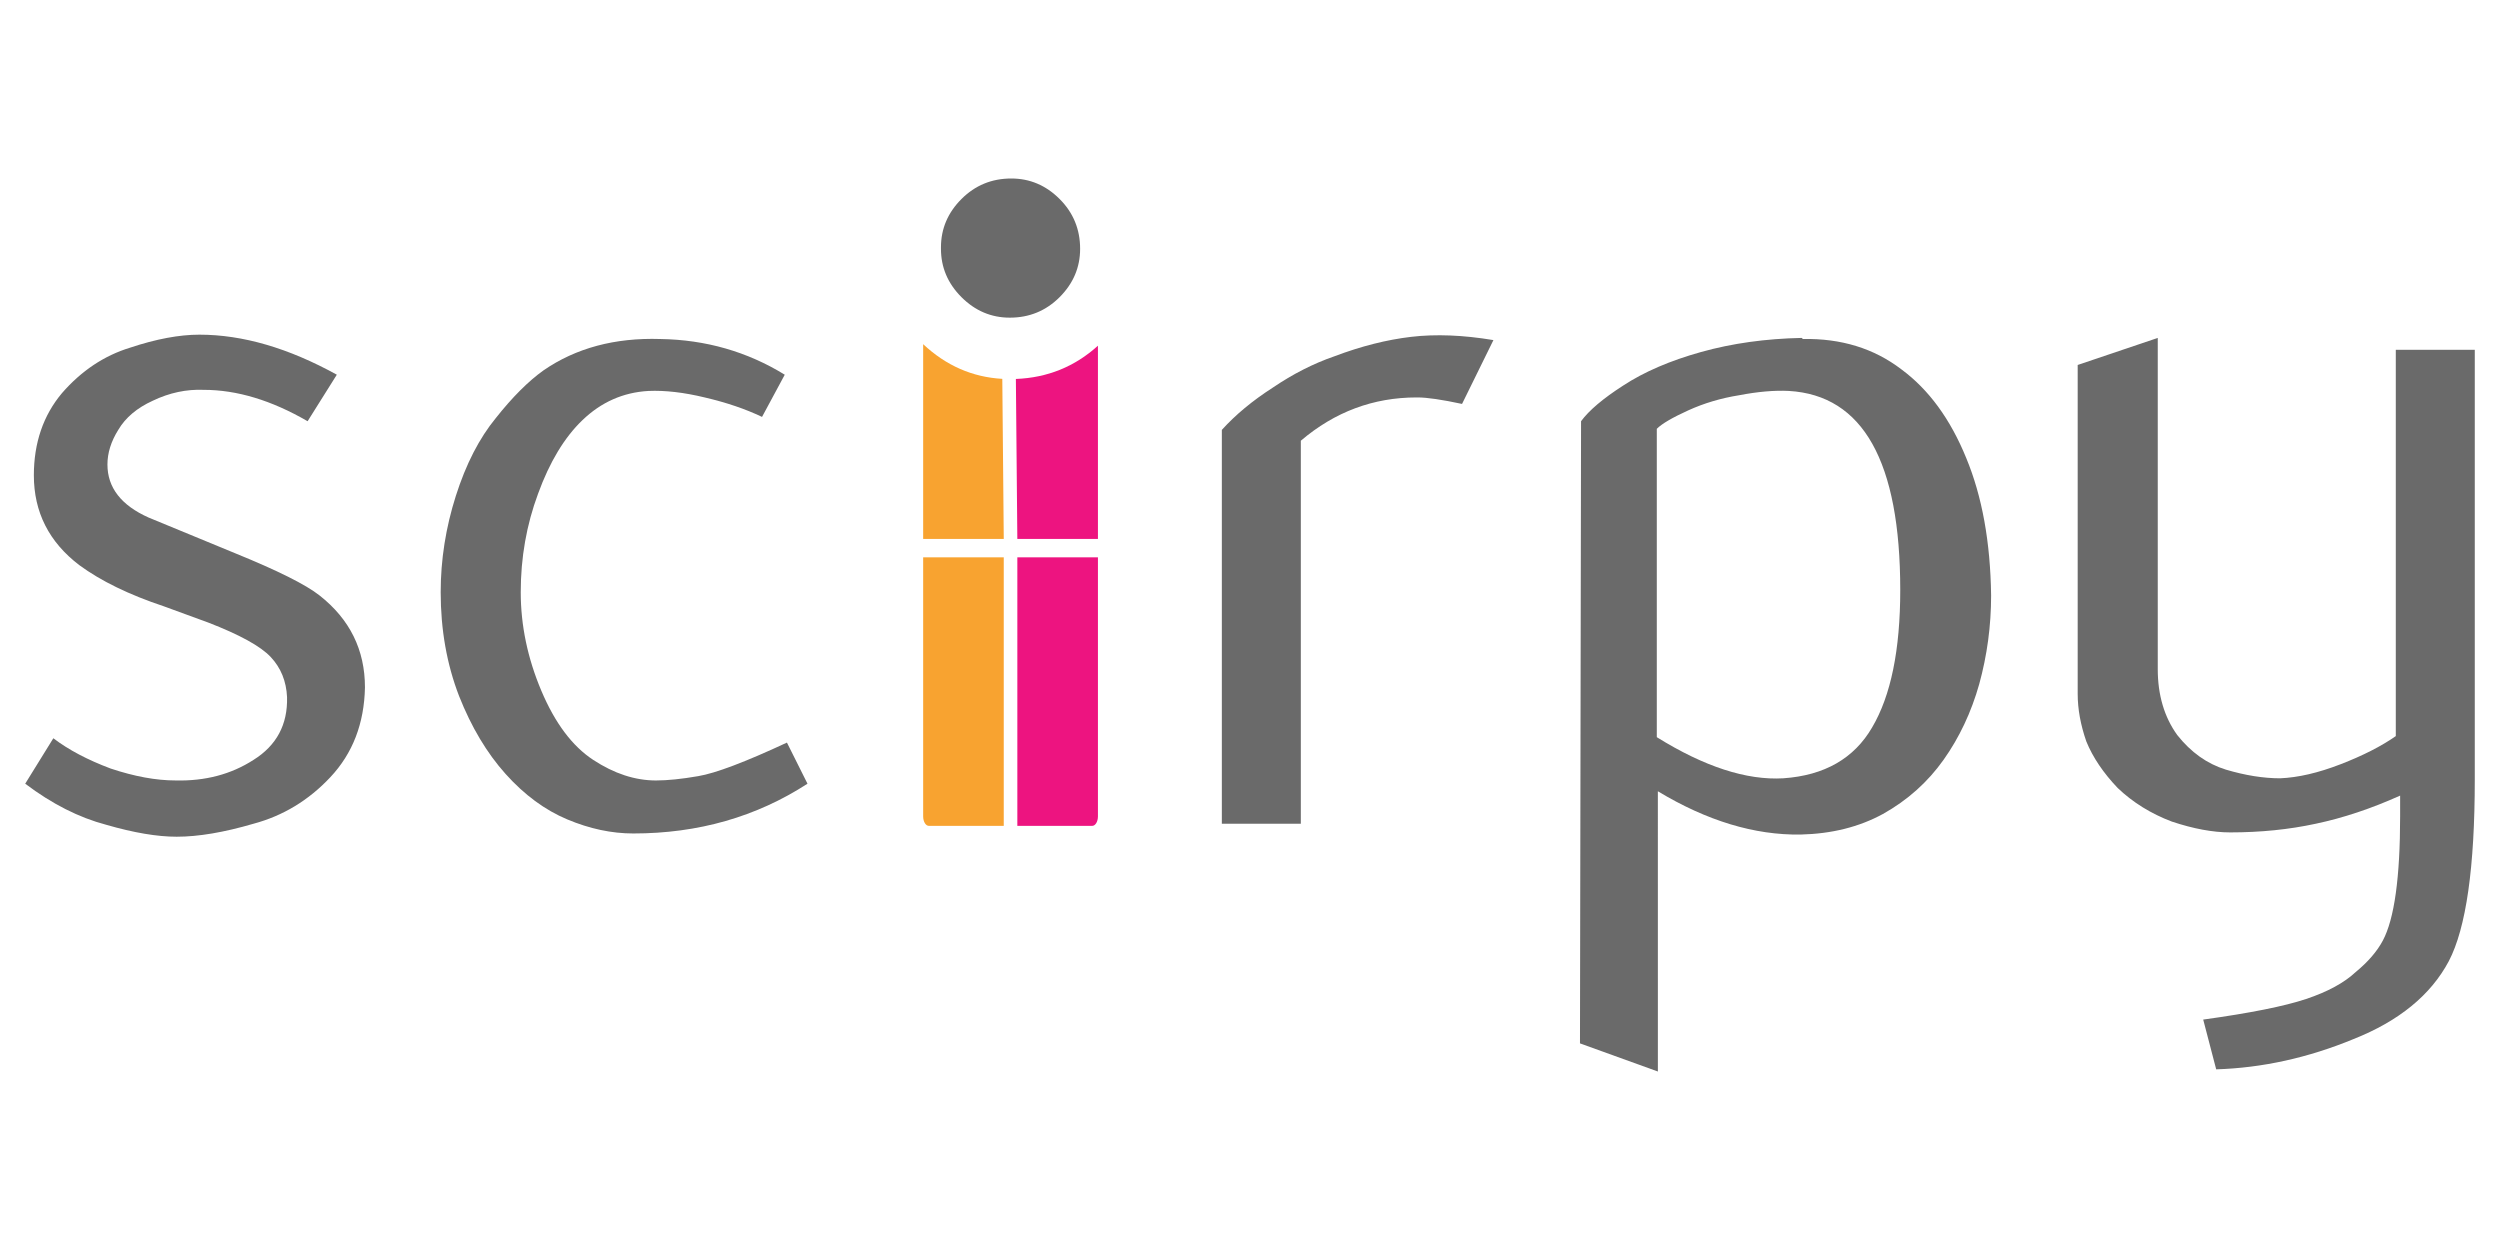
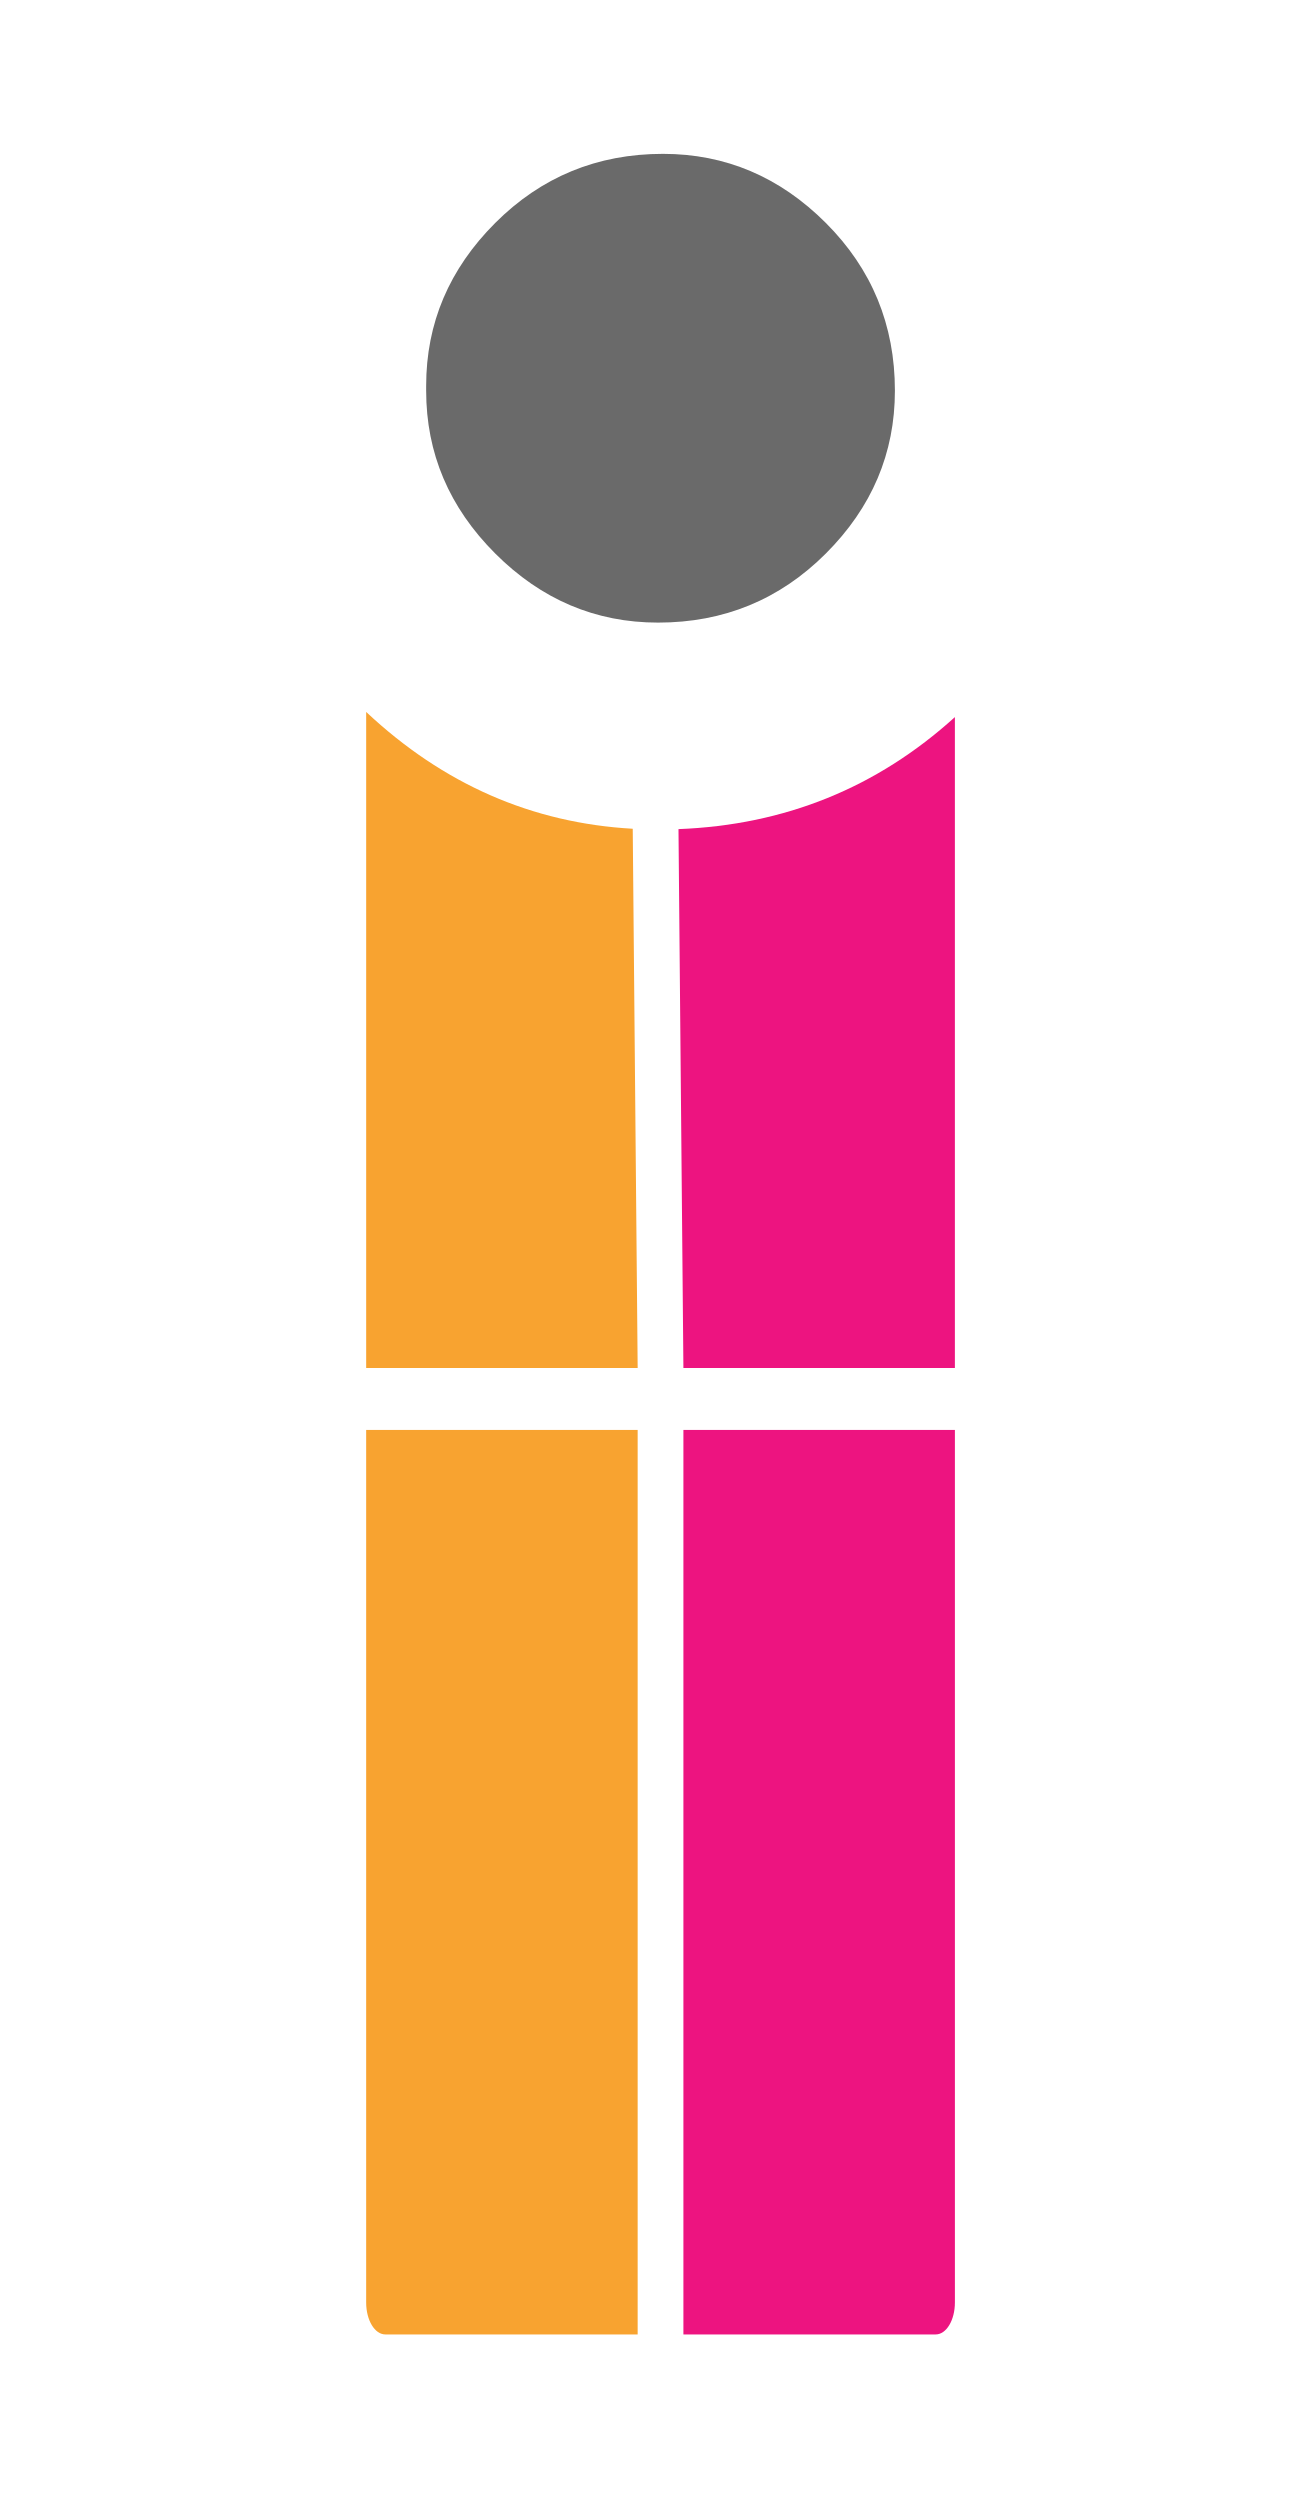
- <svg xmlns="http://www.w3.org/2000/svg" width="1280" height="640" viewBox="0 0 338.667 169.333" version="1.1" id="svg8">
-   <defs id="defs2" />
-   <g id="layer1" transform="translate(-6.996418,-14.32093)">
-     <flowRoot xml:space="preserve" id="flowRoot815" style="font-style:normal;font-variant:normal;font-weight:normal;font-stretch:normal;font-size:32px;line-height:1.25;font-family:FluxW00-Regular;-inkscape-font-specification:FluxW00-Regular;letter-spacing:0px;word-spacing:0px;fill:#000000;fill-opacity:1;stroke:none" transform="scale(0.2645833)">
-       <flowRegion id="flowRegion817" style="font-style:normal;font-variant:normal;font-weight:normal;font-stretch:normal;font-family:FluxW00-Regular;-inkscape-font-specification:FluxW00-Regular">
-         <rect id="rect819" width="297.143" height="311.429" x="117.143" y="365.377" style="font-style:normal;font-variant:normal;font-weight:normal;font-stretch:normal;font-family:FluxW00-Regular;-inkscape-font-specification:FluxW00-Regular" />
-       </flowRegion>
-       <flowPara id="flowPara821" />
-     </flowRoot>
-     <g id="g997" transform="translate(-0.3270494,3.082314)">
-       <path d="m 10.738,117.404 3.811,-6.156 q 3.078,2.345 7.769,4.104 4.837,1.612 8.794,1.612 6.01,0.146 10.553,-2.785 4.69,-2.932 4.544,-8.501 -0.146,-3.225 -2.199,-5.423 -2.052,-2.199 -8.501,-4.69 l -6.01,-2.199 q -7.036,-2.345 -11.433,-5.57 -6.156,-4.69 -6.156,-12.166 0,-6.596 3.811,-11.14 3.957,-4.544 9.234,-6.156 5.277,-1.759 9.381,-1.759 8.794,0 18.615,5.423 L 48.994,68.301 q -7.329,-4.251 -14.071,-4.251 -3.518,-0.146 -6.889,1.466 -3.225,1.466 -4.69,3.957 -1.466,2.345 -1.466,4.691 0,4.69 5.57,7.182 l 11.726,4.837 q 8.648,3.518 11.433,5.716 6.156,4.837 6.156,12.459 -0.146,7.329 -4.69,12.166 -4.397,4.69 -10.407,6.303 -6.01,1.759 -10.407,1.759 -3.958,0 -9.527,-1.612 -5.57,-1.466 -10.993,-5.57 z" style="font-style:normal;font-variant:normal;font-weight:normal;font-stretch:normal;font-size:15.204px;line-height:1.25;font-family:FluxW00-Regular;-inkscape-font-specification:FluxW00-Regular;letter-spacing:0px;word-spacing:0px;fill:#6a6a6a;fill-opacity:1;stroke:none;stroke-width:1.527" id="path891" />
-       <path d="m 113.927,111.834 2.785,5.57 q -10.407,6.742 -23.599,6.742 -4.397,0 -8.941,-1.905 -4.544,-1.905 -8.355,-6.156 -3.811,-4.251 -6.303,-10.553 -2.492,-6.449 -2.492,-14.071 0,-6.596 2.052,-13.045 2.052,-6.449 5.423,-10.553 3.371,-4.251 6.449,-6.449 6.596,-4.544 15.83,-4.251 9.234,0.146 16.856,4.837 l -3.078,5.716 q -3.371,-1.612 -7.769,-2.638 -4.251,-1.026 -7.622,-0.879 -5.13,0.293 -8.941,3.958 -3.664,3.518 -6.01,9.967 -2.345,6.303 -2.345,13.338 0,6.742 2.785,13.338 2.785,6.596 7.036,9.381 4.251,2.785 8.501,2.785 2.345,0 5.716,-0.586 3.518,-0.586 12.019,-4.544 z" style="font-style:normal;font-variant:normal;font-weight:normal;font-stretch:normal;font-size:15.204px;line-height:1.25;font-family:FluxW00-Regular;-inkscape-font-specification:FluxW00-Regular;letter-spacing:0px;word-spacing:0px;fill:#6a6a6a;fill-opacity:1;stroke:none;stroke-width:1.527" id="path893" />
-       <path d="M 183.542,122.827 H 172.842 V 69.474 q 2.785,-3.078 6.889,-5.716 4.104,-2.785 8.355,-4.251 5.423,-2.052 10.407,-2.638 4.984,-0.586 11.14,0.44 l -4.251,8.648 q -4.104,-0.879 -6.01,-0.879 h -0.146 q -8.794,0 -15.683,5.863 z" style="font-style:normal;font-variant:normal;font-weight:normal;font-stretch:normal;font-size:15.204px;line-height:1.25;font-family:FluxW00-Regular;-inkscape-font-specification:FluxW00-Regular;letter-spacing:0px;word-spacing:0px;fill:#6a6a6a;fill-opacity:1;stroke:none;stroke-width:1.527" id="path897" />
-       <path d="m 231.911,156.393 -10.553,-3.811 0.146,-84.281 q 1.612,-2.199 5.716,-4.837 4.251,-2.785 10.553,-4.544 6.303,-1.759 13.631,-1.905 l 0.146,0.146 q 7.769,-0.146 13.338,4.104 5.57,4.104 8.794,12.019 3.225,7.768 3.371,18.615 0,6.156 -1.612,12.019 -1.612,5.716 -4.837,10.26 -3.225,4.544 -8.208,7.329 -4.837,2.638 -11.14,2.785 -9.381,0.146 -19.348,-5.863 z m -0.146,-87.066 v 41.774 q 9.674,6.01 17.149,5.57 8.355,-0.586 12.019,-6.889 3.811,-6.449 3.811,-18.615 0,-26.09 -15.097,-26.97 -2.931,-0.146 -6.742,0.586 -3.664,0.586 -6.889,2.052 -3.225,1.466 -4.251,2.492 z" style="font-style:normal;font-variant:normal;font-weight:normal;font-stretch:normal;font-size:15.204px;line-height:1.25;font-family:FluxW00-Regular;-inkscape-font-specification:FluxW00-Regular;letter-spacing:0px;word-spacing:0px;fill:#6a6a6a;fill-opacity:1;stroke:none;stroke-width:1.527" id="path899" />
-       <path d="m 307.544,156.1 -1.759,-6.742 q 9.527,-1.319 13.925,-2.785 4.397,-1.466 6.742,-3.664 2.492,-2.052 3.664,-4.251 2.345,-4.397 2.345,-16.856 v -2.785 q -5.863,2.638 -11.433,3.811 -5.423,1.173 -11.579,1.173 -3.518,0 -7.915,-1.466 -4.251,-1.612 -7.329,-4.544 -2.931,-3.078 -4.251,-6.303 -1.173,-3.371 -1.173,-6.449 V 60.679 l 10.847,-3.664 v 44.999 -0.146 q 0,5.277 2.638,8.941 2.785,3.518 6.596,4.69 3.958,1.173 7.329,1.173 3.664,-0.146 8.208,-1.905 4.544,-1.759 7.475,-3.811 V 58.627 h 10.7 v 58.19 q 0,17.882 -3.518,24.625 -3.664,6.889 -12.899,10.553 -9.234,3.811 -18.615,4.104 z" style="font-style:normal;font-variant:normal;font-weight:normal;font-stretch:normal;font-size:15.204px;line-height:1.25;font-family:FluxW00-Regular;-inkscape-font-specification:FluxW00-Regular;letter-spacing:0px;word-spacing:0px;fill:#6a6a6a;fill-opacity:1;stroke:none;stroke-width:1.527" id="path901" />
-       <g transform="matrix(1.660797,0,0,1.660797,-0.8814351,-148.6196)" id="g1248">
-         <path id="rect1085" transform="scale(0.2645833)" d="m 303.27,469.898 v 60.041 h 24.848 l -0.451,-49.352 c -9.22,-0.518 -17.352,-4.082 -24.396,-10.689 z" style="font-style:normal;font-weight:normal;font-size:32px;line-height:1.25;font-family:sans-serif;letter-spacing:0px;word-spacing:0px;opacity:1;vector-effect:none;fill:#f8a330;fill-opacity:1;stroke:none;stroke-width:8.779;stroke-linecap:butt;stroke-linejoin:round;stroke-miterlimit:4;stroke-dasharray:none;stroke-dashoffset:0;stroke-opacity:1;paint-order:markers stroke fill" />
-         <path id="rect1085-8" transform="scale(0.2645833)" d="m 357.15,470.369 c -7.128,6.461 -15.56,9.877 -25.297,10.252 l 0.449,49.318 h 24.848 z" style="font-style:normal;font-weight:normal;font-size:32px;line-height:1.25;font-family:sans-serif;letter-spacing:0px;word-spacing:0px;opacity:1;vector-effect:none;fill:#ed1480;fill-opacity:1;stroke:none;stroke-width:8.782;stroke-linecap:butt;stroke-linejoin:round;stroke-miterlimit:4;stroke-dasharray:none;stroke-dashoffset:0;stroke-opacity:1;paint-order:markers stroke fill" />
-         <path style="font-style:normal;font-weight:normal;font-size:32px;line-height:1.25;font-family:sans-serif;letter-spacing:0px;word-spacing:0px;opacity:1;vector-effect:none;fill:#ed1480;fill-opacity:1;stroke:none;stroke-width:1.199;stroke-linecap:butt;stroke-linejoin:round;stroke-miterlimit:4;stroke-dasharray:none;stroke-dashoffset:0;stroke-opacity:1;paint-order:stroke fill markers" d="m 87.922,141.714 v 21.903 h 6.109 c 0.258,0 0.465,-0.345 0.465,-0.774 v -21.129 z" id="rect904-7" />
-         <path style="font-style:normal;font-weight:normal;font-size:32px;line-height:1.25;font-family:sans-serif;letter-spacing:0px;word-spacing:0px;opacity:1;vector-effect:none;fill:#f8a330;fill-opacity:1;stroke:none;stroke-width:1.199;stroke-linecap:butt;stroke-linejoin:round;stroke-miterlimit:4;stroke-dasharray:none;stroke-dashoffset:0;stroke-opacity:1;paint-order:stroke fill markers" d="m 80.24,141.714 v 21.129 c 0,0.429 0.207,0.774 0.465,0.774 h 6.109 v -21.903 z" id="rect904" />
+ <svg xmlns="http://www.w3.org/2000/svg" width="100%" height="100%" viewBox="0 0 200 380" version="1.1" xml:space="preserve" style="fill-rule:evenodd;clip-rule:evenodd;stroke-linejoin:round;stroke-miterlimit:2;">
+   <g id="Layer-1">
+     <g id="g997">
+       <g id="g1248">
+         <path id="rect1085" d="M55.658,108.217l0,99.716l41.267,0l-0.749,-81.963c-15.312,-0.86 -28.818,-6.78 -40.518,-17.753Z" style="fill:#f8a330;fill-rule:nonzero;" />
+         <path id="rect1085-8" d="M145.143,108.999c-11.838,10.73 -25.842,16.403 -42.013,17.026l0.747,81.908l41.266,0l0,-98.934Z" style="fill:#ed1480;fill-rule:nonzero;" />
+         <path id="rect904-7" d="M103.877,217.351l0,137.484l38.349,0c1.617,0 2.919,-2.165 2.919,-4.858l-0,-132.626l-41.268,0Z" style="fill:#ed1480;fill-rule:nonzero;" />
+         <path id="rect904" d="M55.657,217.351l-0,132.626c-0,2.693 1.302,4.858 2.918,4.858l38.349,0l0,-137.484l-41.267,0Z" style="fill:#f8a330;fill-rule:nonzero;" />
      </g>
-       <path style="font-style:normal;font-variant:normal;font-weight:normal;font-stretch:normal;font-size:15.204px;line-height:1.25;font-family:FluxW00-Regular;-inkscape-font-specification:FluxW00-Regular;letter-spacing:0px;word-spacing:0px;fill:#6a6a6a;fill-opacity:1;stroke:none;stroke-width:2.067" d="m 134.793,44.943 v -0.198 q 0,-3.77 2.778,-6.548 2.778,-2.778 6.747,-2.778 3.77,0 6.548,2.778 2.778,2.778 2.778,6.747 0,3.77 -2.778,6.549 -2.778,2.778 -6.747,2.778 -3.77,0 -6.548,-2.778 -2.778,-2.778 -2.778,-6.549 z" id="path1089" />
+       <path id="path1089" d="M64.776,59.386l-0,-0.75c-0,-9.5 3.5,-17.75 10.5,-24.75c7,-7 15.5,-10.5 25.5,-10.5c9.5,-0 17.75,3.5 24.75,10.5c7,7 10.5,15.5 10.5,25.499c-0,9.501 -3.5,17.751 -10.5,24.751c-7,7 -15.5,10.5 -25.5,10.5c-9.5,-0 -17.75,-3.5 -24.75,-10.5c-7,-7 -10.5,-15.25 -10.5,-24.751l-0,0.001Z" style="fill:#6a6a6a;fill-rule:nonzero;" />
    </g>
  </g>
</svg>
